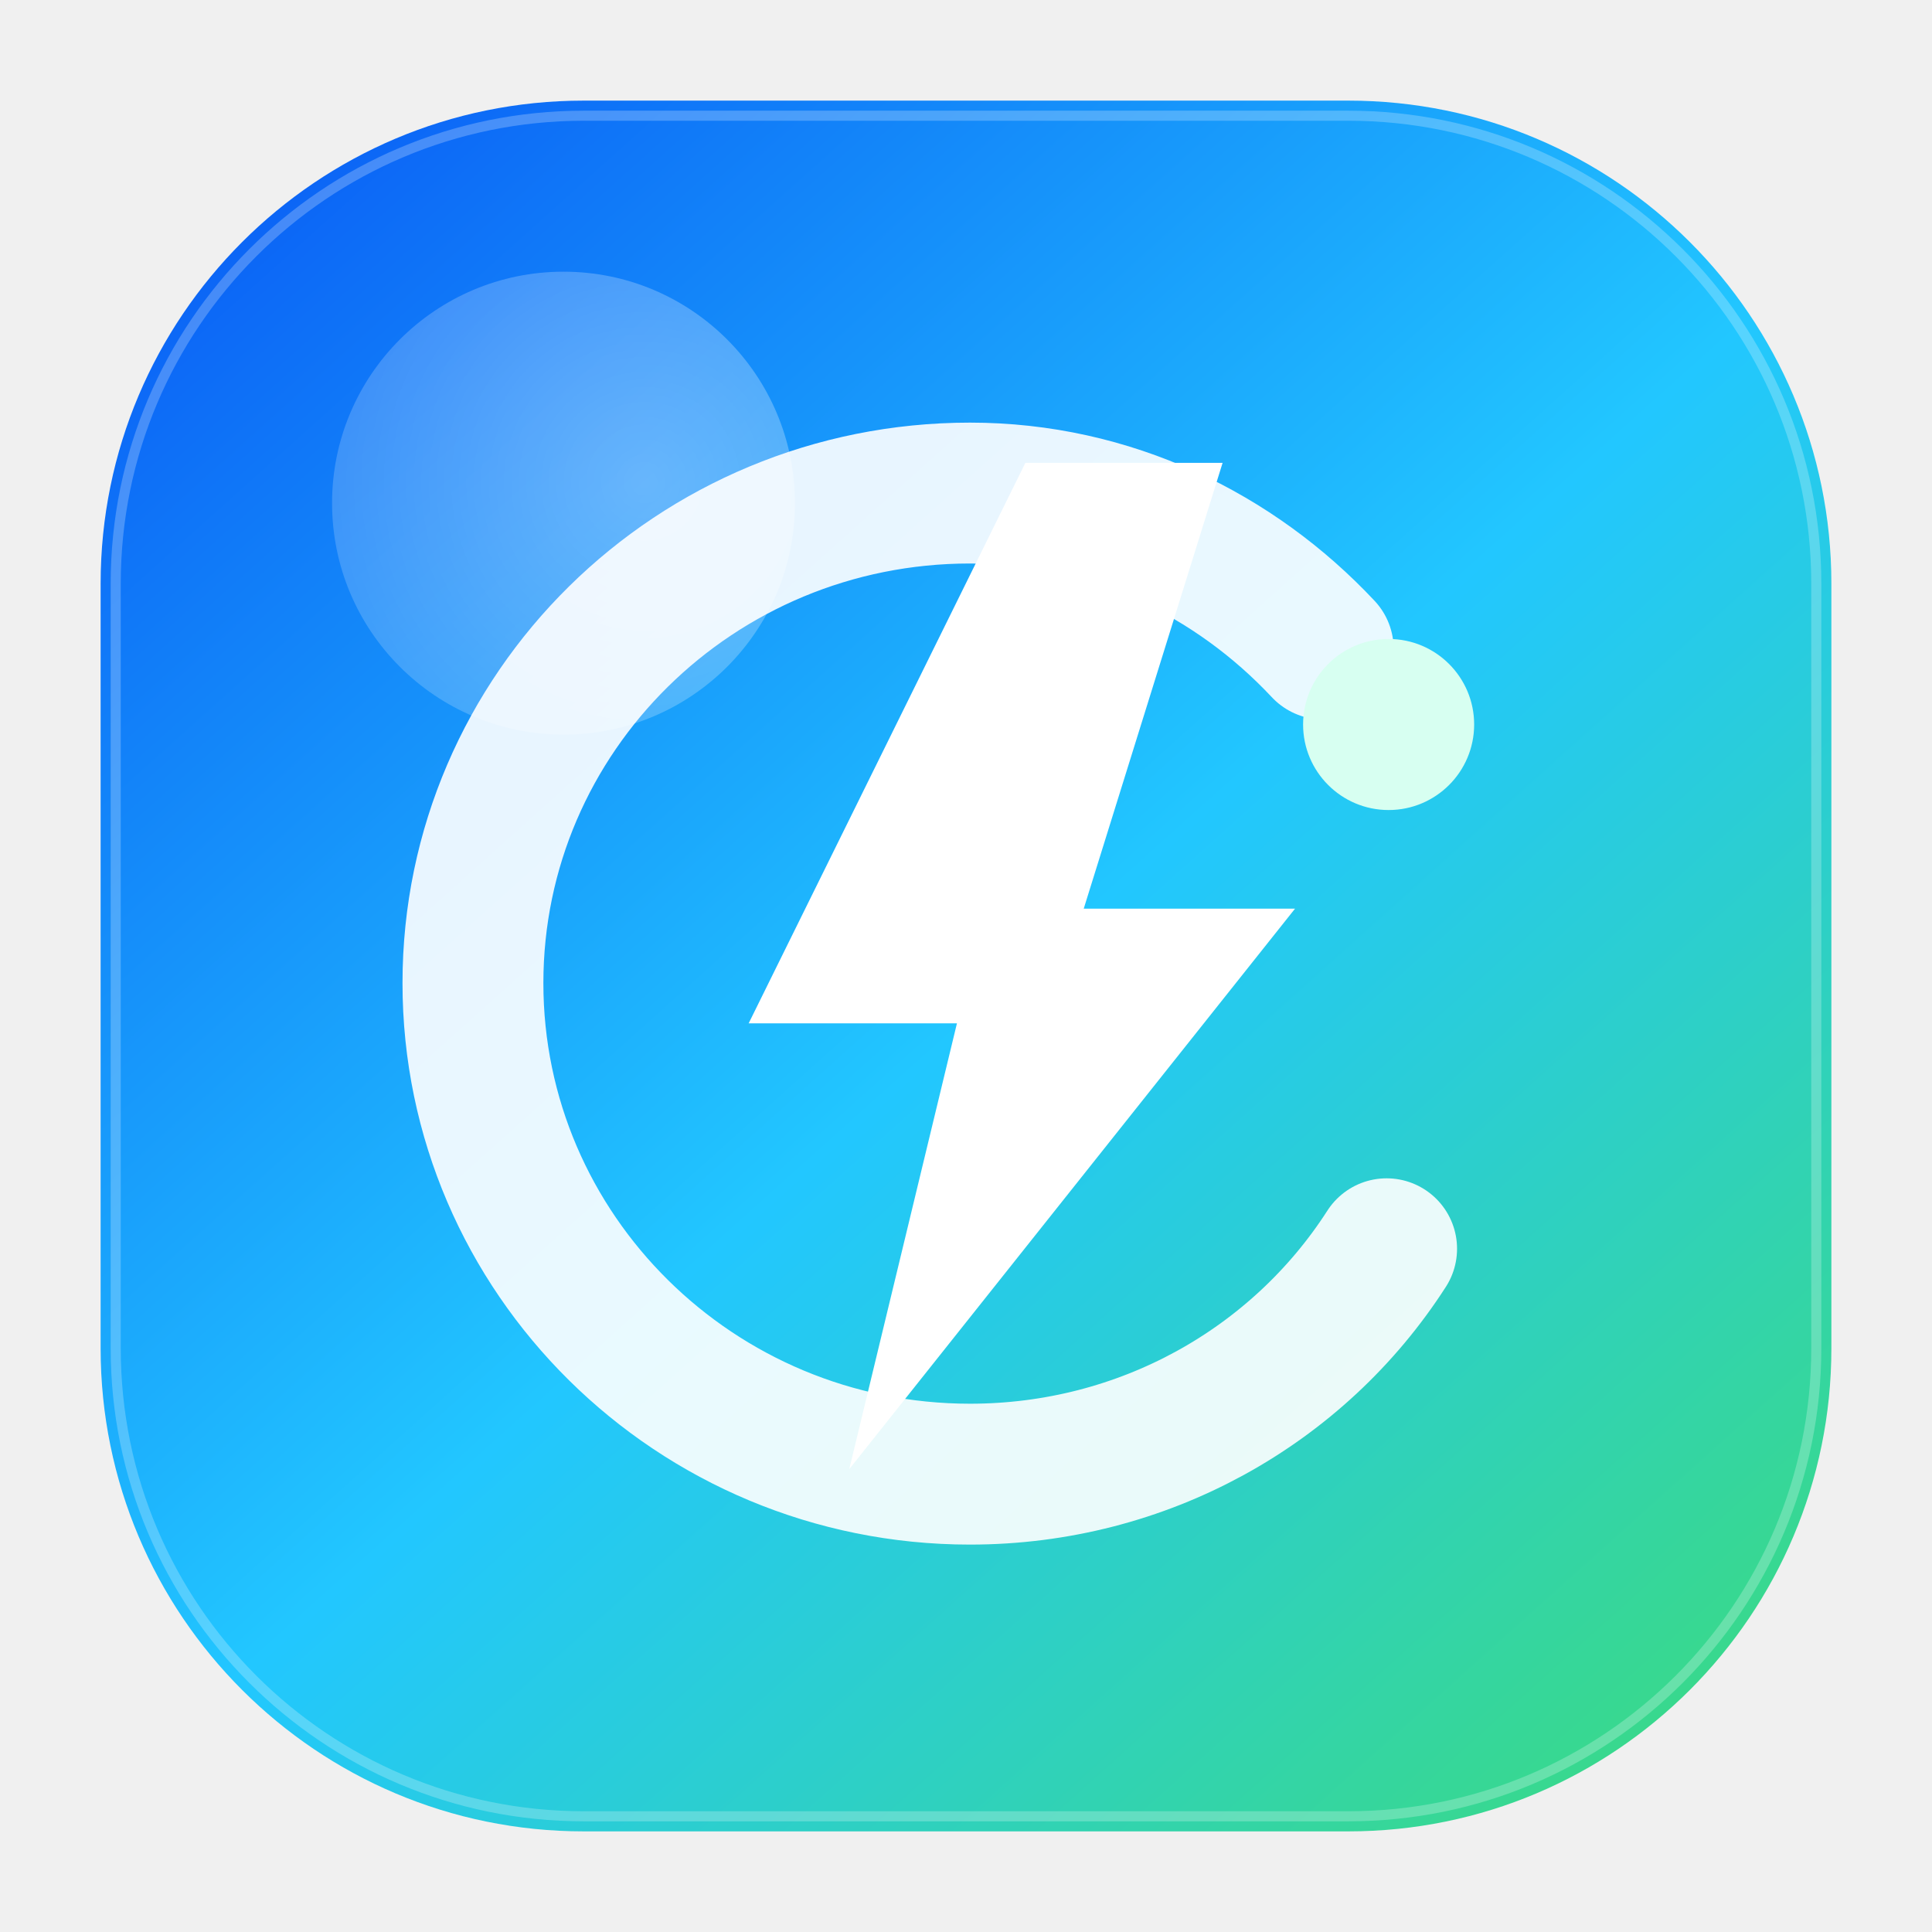
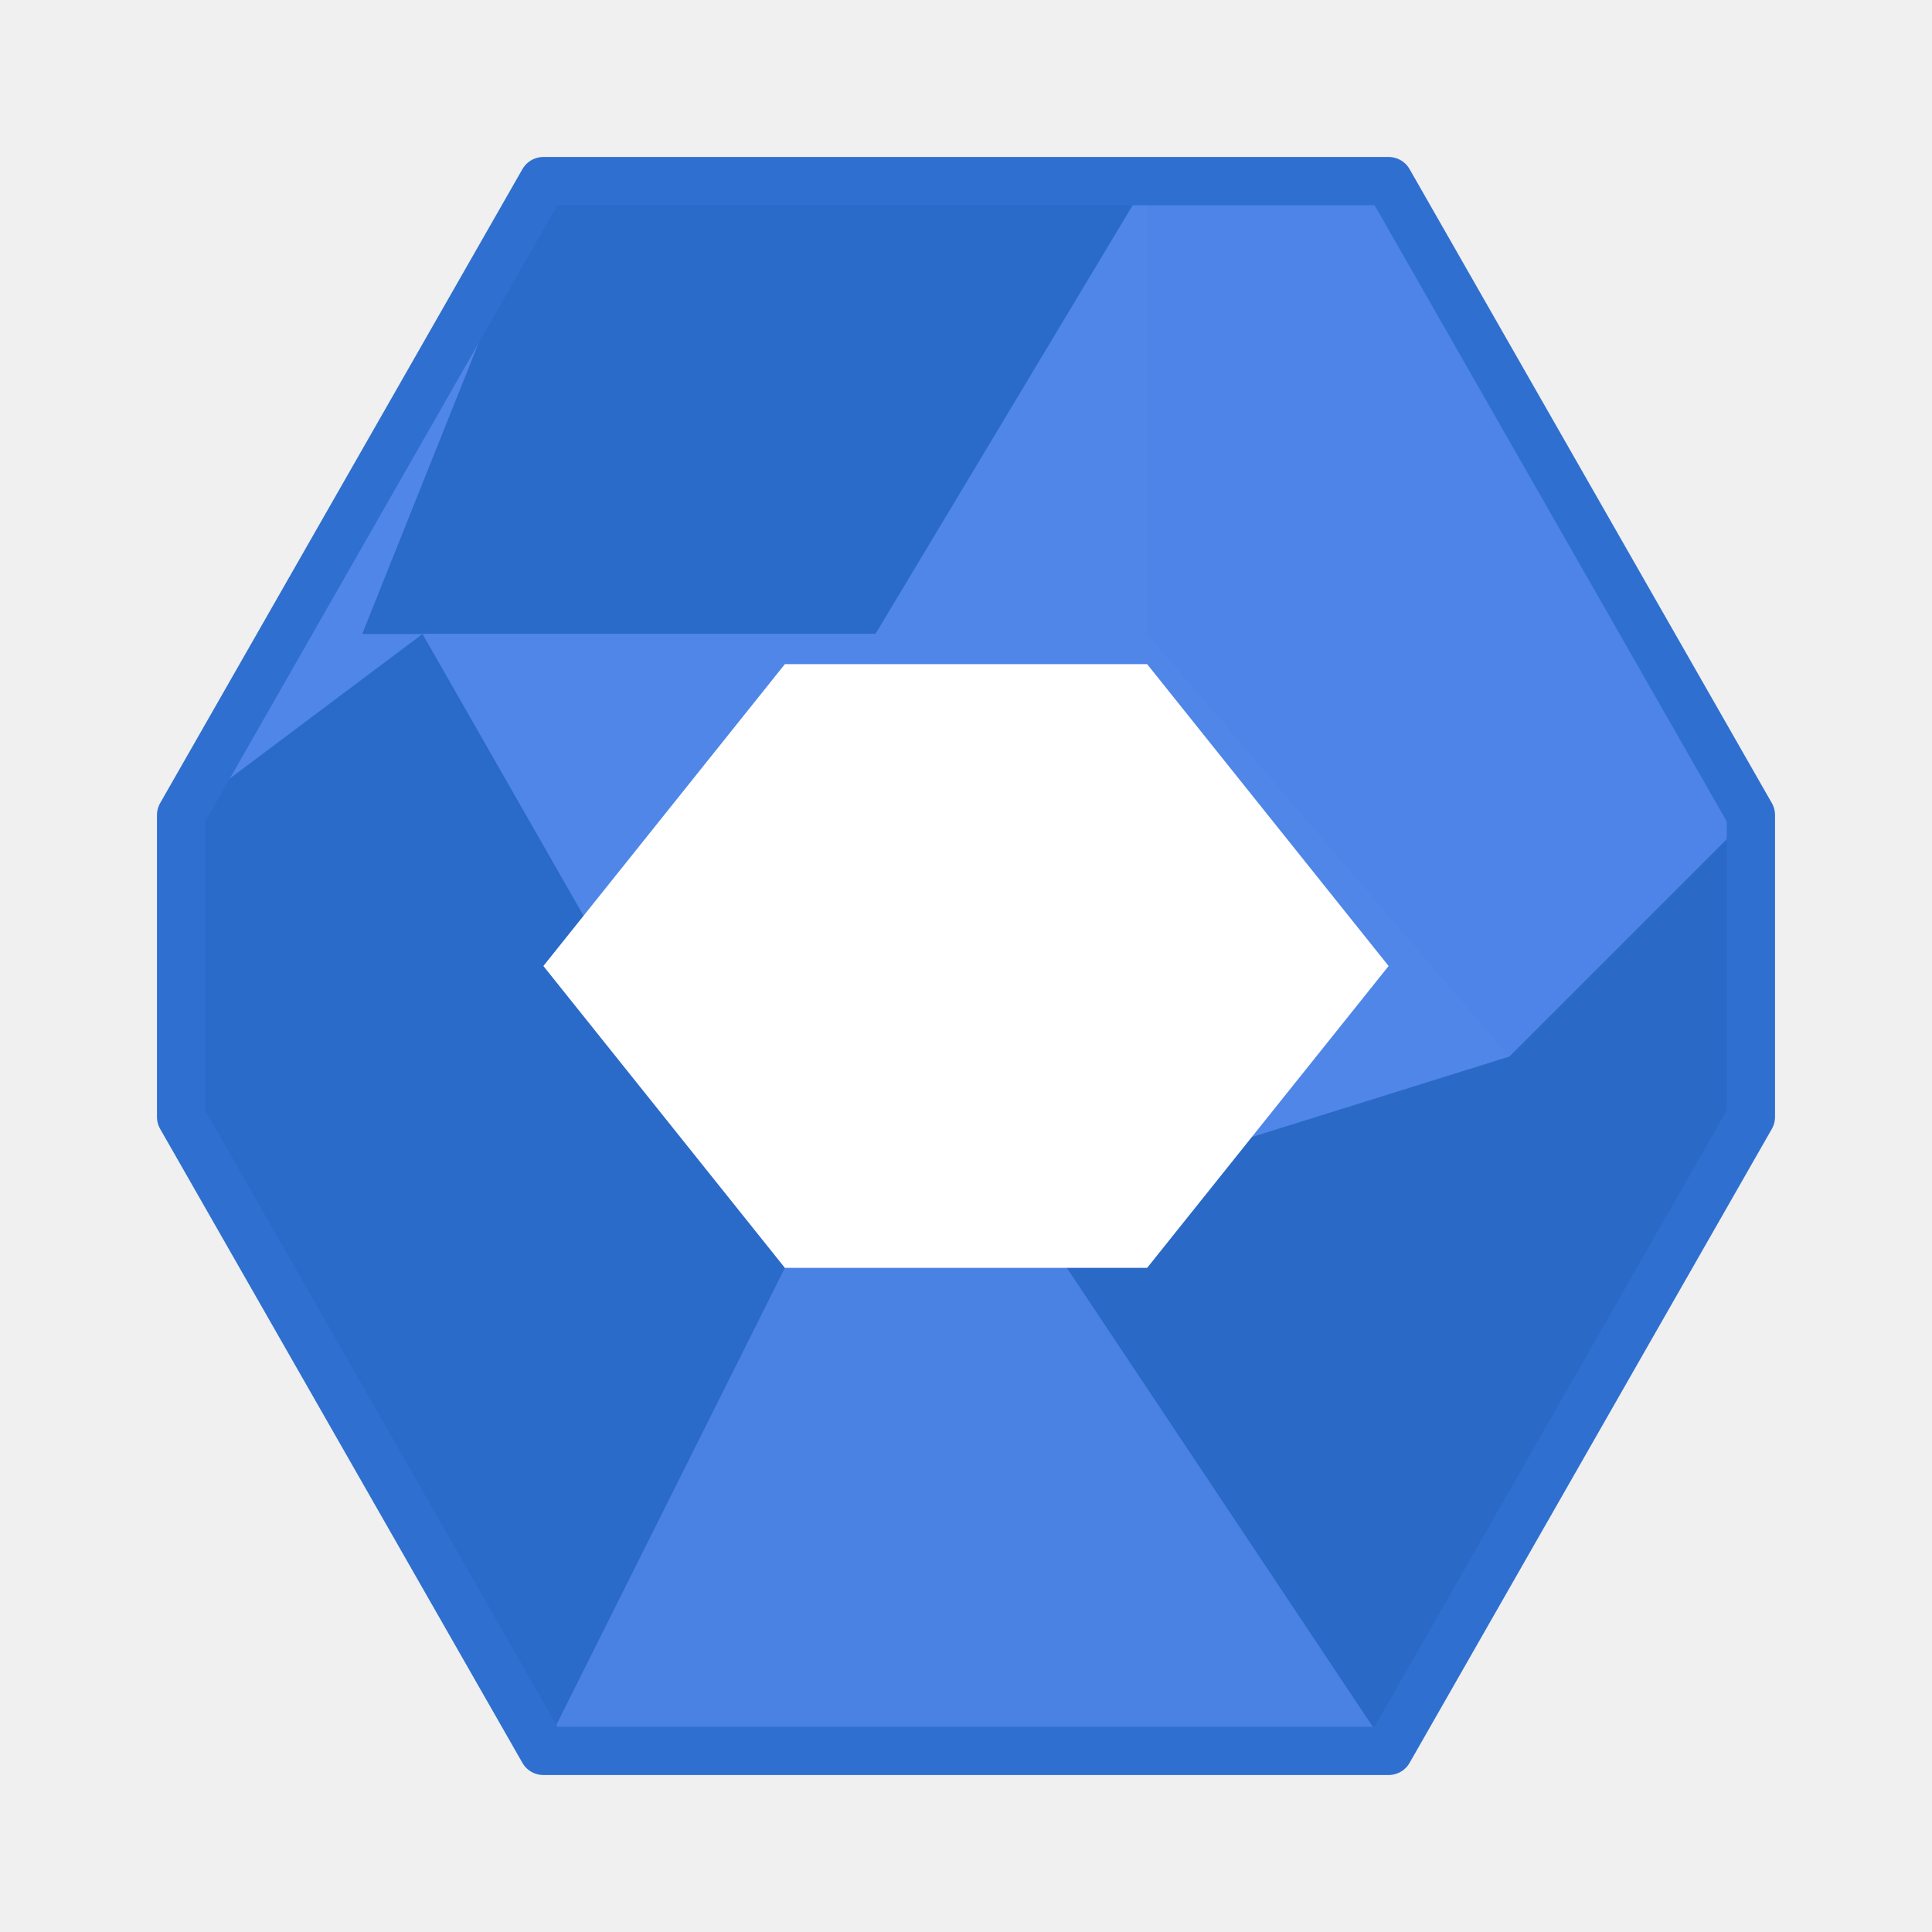
- <svg xmlns="http://www.w3.org/2000/svg" viewBox="0 0 192 192" fill="none">
+ <svg xmlns="http://www.w3.org/2000/svg" viewBox="0 0 64 64" fill="none">
  <defs>
-     <linearGradient id="bg" x1="24" y1="20" x2="164" y2="176" gradientUnits="userSpaceOnUse">
-       <stop offset="0" stop-color="#0B63F6" />
-       <stop offset="0.52" stop-color="#22C7FF" />
-       <stop offset="1" stop-color="#39D98A" />
-     </linearGradient>
-     <radialGradient id="glow" cx="0" cy="0" r="1" gradientUnits="userSpaceOnUse" gradientTransform="translate(64 48) rotate(43.6) scale(66.1224)">
-       <stop stop-color="#fff" stop-opacity=".35" />
-       <stop offset="1" stop-color="#fff" stop-opacity="0" />
-     </radialGradient>
+     <clipPath id="icon-192-hex">
+       <path d="M18 6H46L58 27V37L46 58H18L6 37V27L18 6Z" />
+     </clipPath>
  </defs>
-   <rect x="10" y="10" width="172" height="172" rx="48" fill="url(#bg)" />
-   <rect x="11.5" y="11.5" width="169" height="169" rx="46.5" stroke="#FFFFFF" stroke-opacity=".24" />
-   <circle cx="56" cy="50" r="23" fill="url(#glow)" />
-   <path d="M131.5 64.5C122.7 55.1 110.3 49 96.4 49C69.1 49 47 70.8 47 97.7C47 124.6 69.1 146.5 96.4 146.5C113.6 146.5 129 137.8 137.8 124.1" stroke="#FFFFFF" stroke-opacity=".9" stroke-width="14" stroke-linecap="round" />
-   <path d="M101.9 46L74.4 101.7H95.1L84.4 146L128.7 90.3H107.7L121.5 46H101.9Z" fill="white" />
-   <circle cx="138" cy="72" r="8.5" fill="#D7FFF1" />
+   <g clip-path="url(#icon-192-hex)">
+     <rect width="64" height="64" fill="#4F86E8" />
+     <polygon points="18,6 38,6 29,21 12,21" fill="#2A6AC8" />
+     <polygon points="38,6 46,6 58,27 50,35 38,21" fill="#4E84E7" />
+     <polygon points="50,35 58,27 58,37 46,58 34,40" fill="#2B69C6" />
+     <polygon points="18,58 34,58 26,42 14,21 6,27 6,37" fill="#2A6AC8" />
+     <polygon points="26,42 34,40 46,58 18,58" fill="#4A82E4" />
+     <polygon points="12,21 29,21 26,42 14,21" fill="#4F86E8" />
+   </g>
+   <path d="M18 6H46L58 27V37L46 58H18L6 37V27L18 6Z" stroke="#2F6FD0" stroke-width="1.6" stroke-linejoin="round" />
+   <path d="M26 22L18 32L26 42H38L46 32L38 22H26Z" fill="#FFFFFF" />
</svg>
